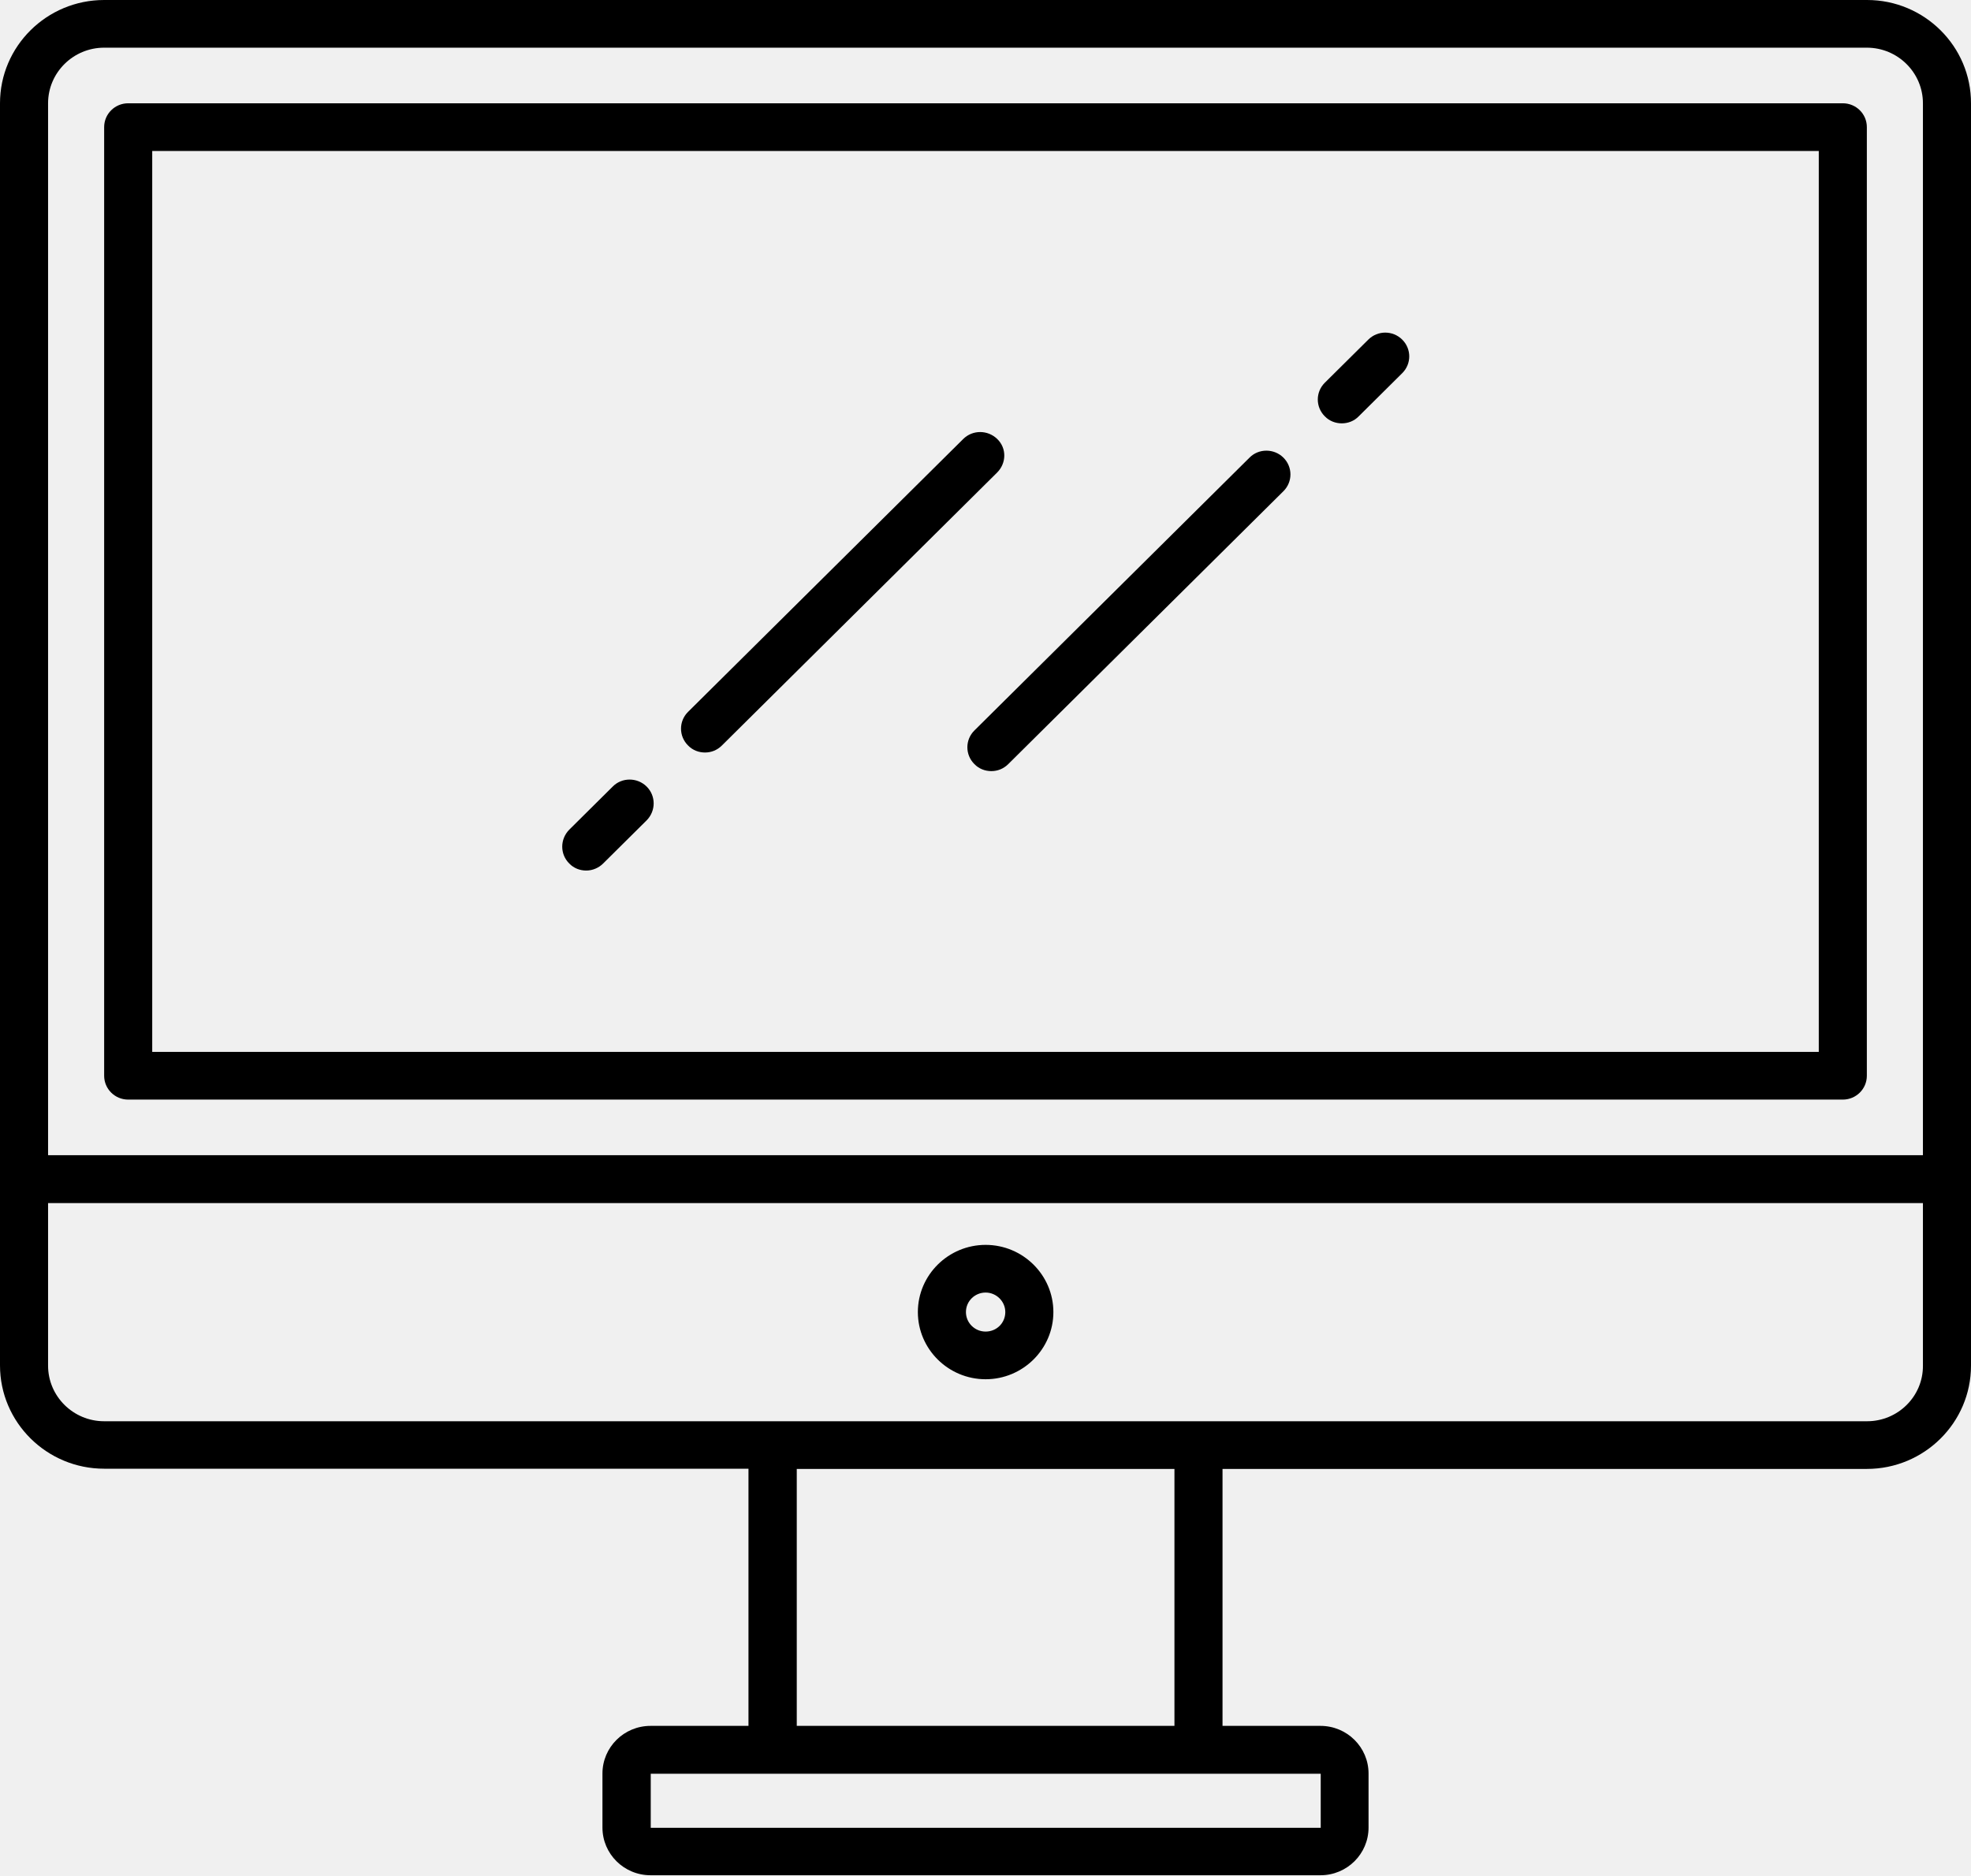
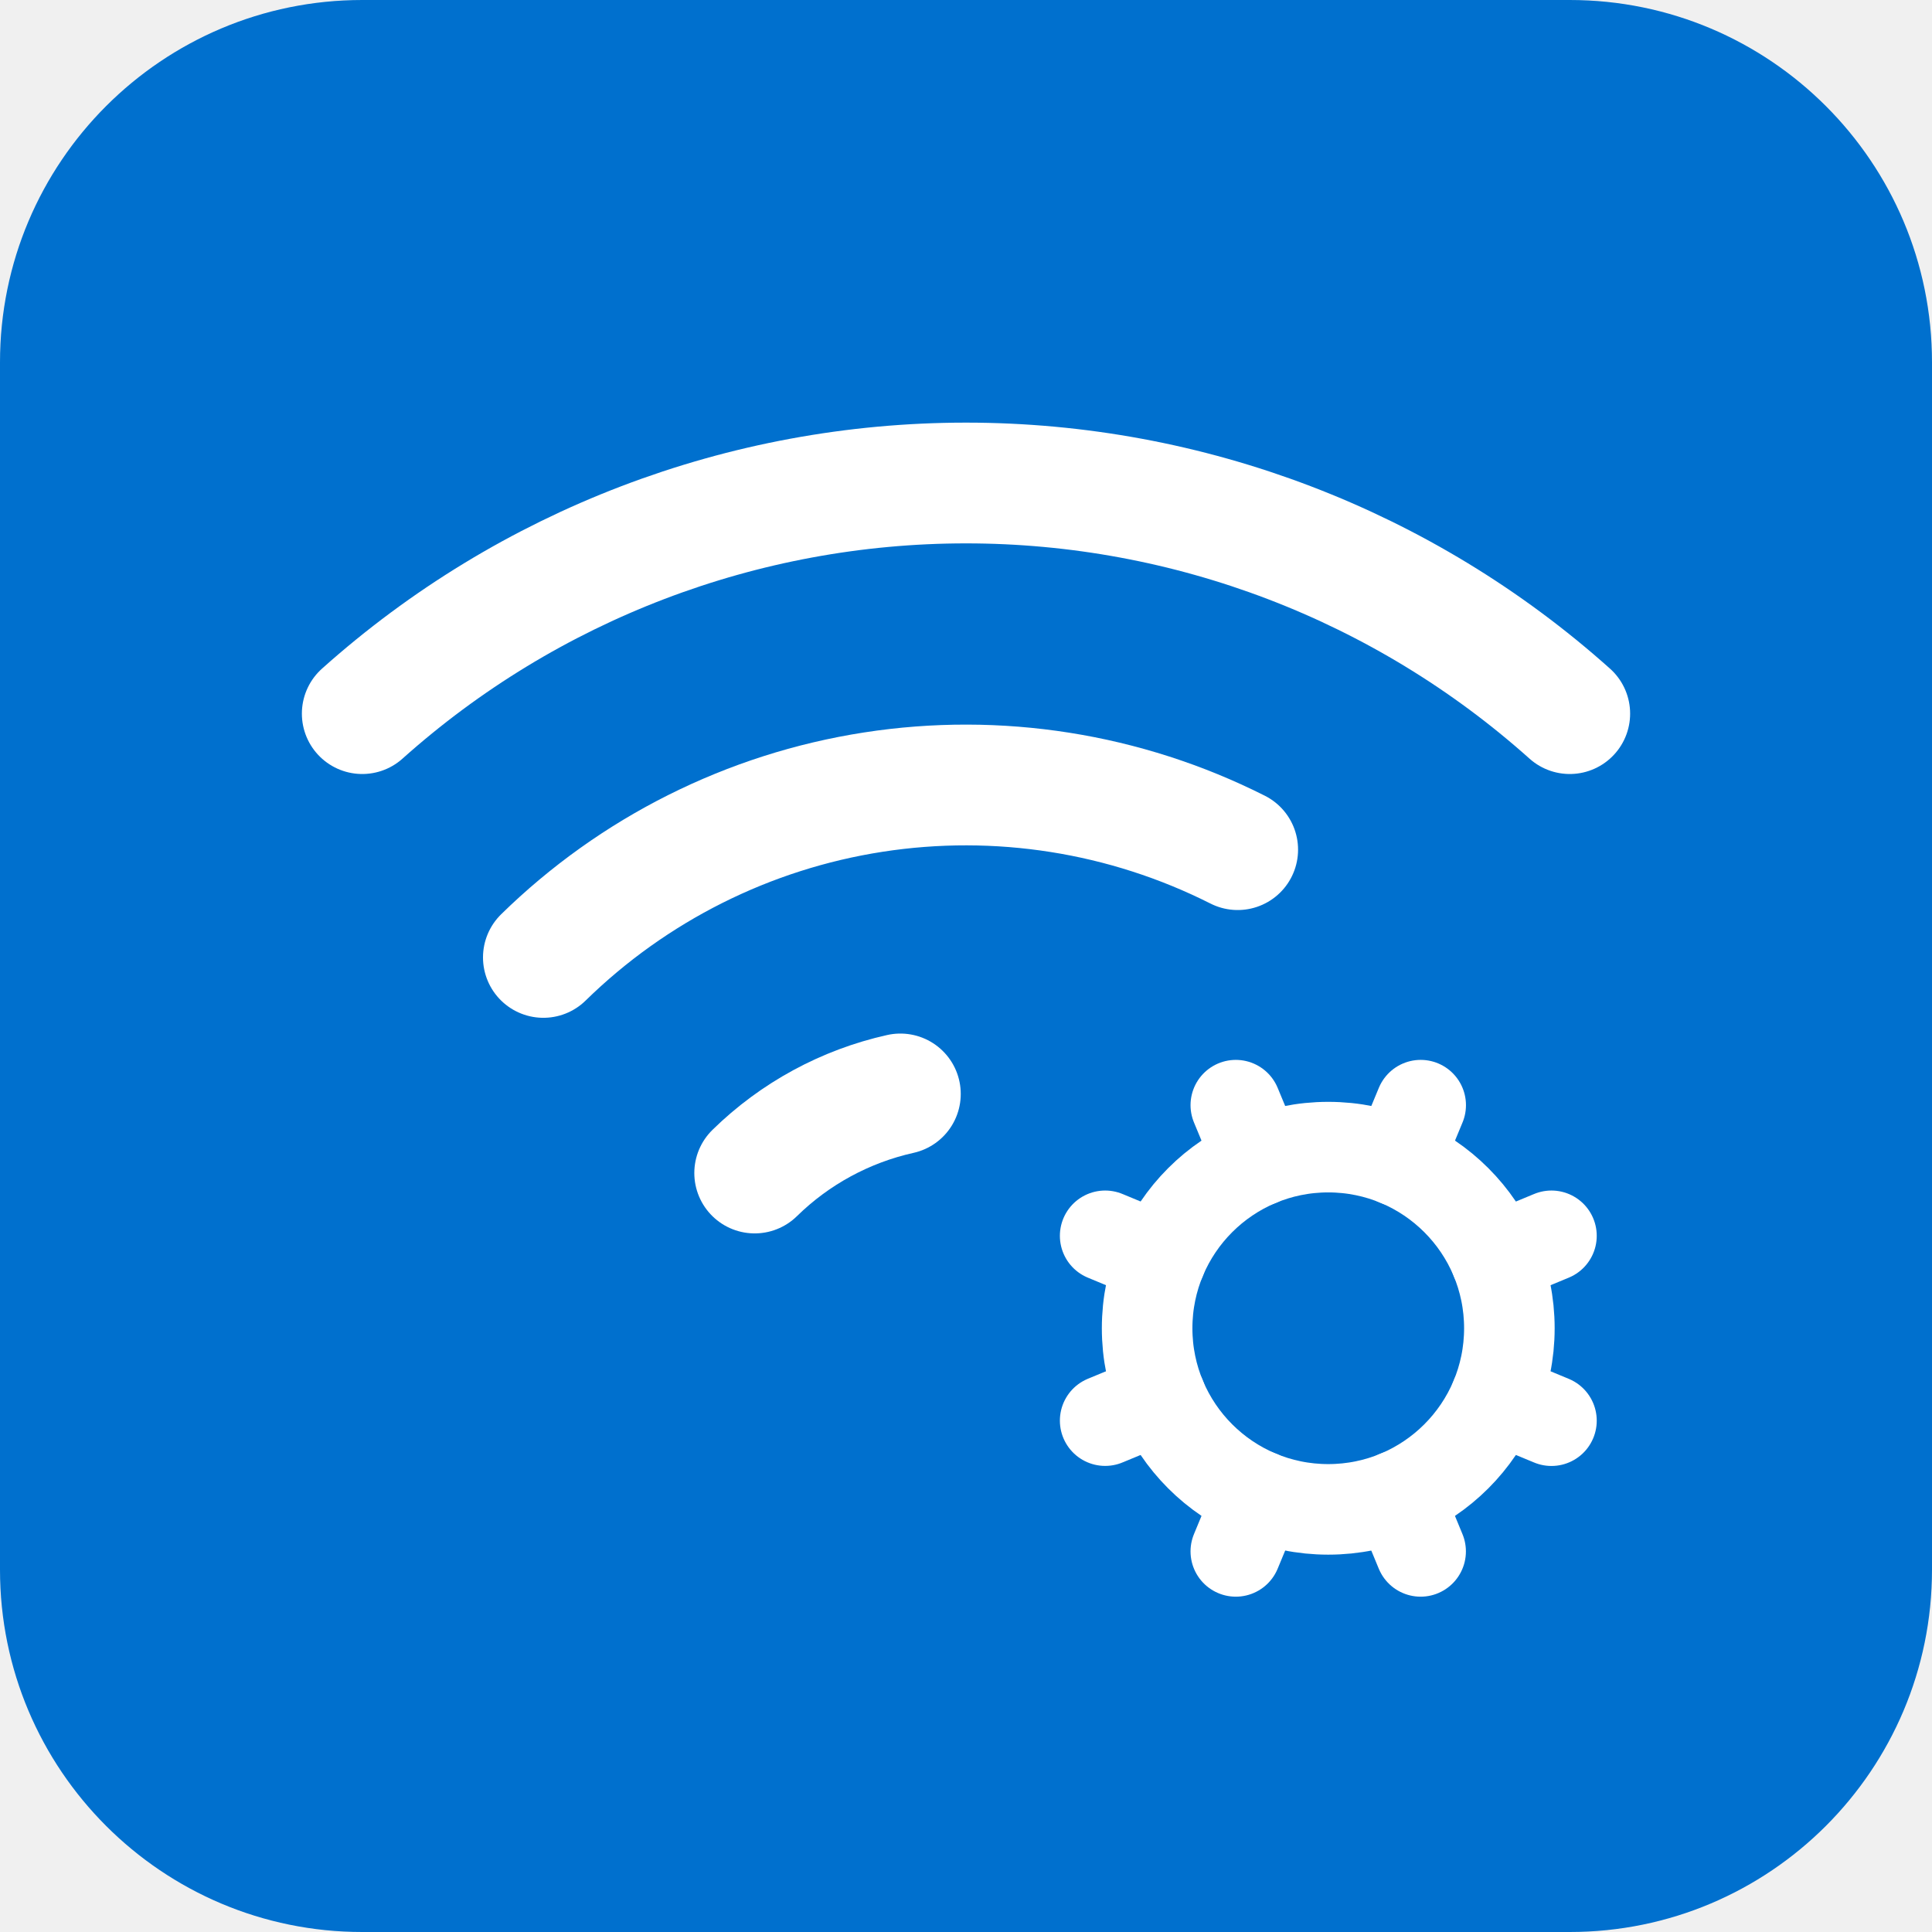
- <svg xmlns="http://www.w3.org/2000/svg" width="82" height="78" viewBox="0 0 82 78" fill="none">
-   <path d="M77.677 0H4.333C1.943 0 0 1.926 0 4.296V56.793C0 59.163 1.943 61.09 4.333 61.09H31.139V71.787H27.064C25.959 71.787 25.064 72.675 25.064 73.77V76.017C25.064 77.112 25.959 78 27.064 78H54.936C56.041 78 56.936 77.112 56.936 76.017V73.77C56.936 72.675 56.041 71.787 54.936 71.787H50.861V61.099H77.667C80.057 61.099 82 59.173 82 56.803V4.306C82.01 1.926 80.057 0 77.677 0ZM4.333 1.983H77.667C78.953 1.983 80 3.021 80 4.296V48.05H2V4.296C2 3.021 3.047 1.983 4.333 1.983ZM54.936 76.027H27.073V73.779H54.946V76.027H54.936ZM48.861 71.787H33.148V61.099H48.861V71.787ZM77.677 59.116H4.333C3.047 59.116 2 58.078 2 56.803V50.042H80V56.803C80.01 58.078 78.962 59.116 77.677 59.116ZM5.333 45.737H76.667C77.22 45.737 77.667 45.293 77.667 44.745V5.287C77.667 4.74 77.22 4.296 76.667 4.296H5.333C4.78 4.296 4.333 4.74 4.333 5.287V44.745C4.333 45.293 4.78 45.737 5.333 45.737ZM6.333 6.279H75.667V43.754H6.333V6.279ZM41.005 51.78C39.453 51.78 38.186 53.035 38.186 54.575C38.186 56.114 39.453 57.369 41.005 57.369C42.557 57.369 43.824 56.114 43.824 54.575C43.824 53.035 42.557 51.78 41.005 51.78ZM41.005 55.386C40.548 55.386 40.186 55.018 40.186 54.575C40.186 54.121 40.557 53.763 41.005 53.763C41.452 53.763 41.824 54.131 41.824 54.575C41.824 55.028 41.462 55.386 41.005 55.386ZM41.481 19.658L30.035 31.007C29.835 31.206 29.587 31.3 29.33 31.3C29.073 31.3 28.816 31.206 28.625 31.007C28.235 30.62 28.235 29.997 28.625 29.61L40.072 18.261C40.462 17.874 41.09 17.874 41.49 18.261C41.89 18.648 41.871 19.271 41.481 19.658ZM26.902 32.716C27.292 33.103 27.292 33.727 26.902 34.123L25.092 35.917C24.902 36.106 24.645 36.21 24.388 36.21C24.131 36.21 23.873 36.115 23.683 35.917C23.293 35.53 23.293 34.907 23.683 34.51L25.492 32.716C25.873 32.329 26.511 32.329 26.902 32.716ZM53.394 19.035C53.784 19.422 53.784 20.045 53.394 20.432L41.947 31.782C41.748 31.98 41.5 32.074 41.243 32.074C40.986 32.074 40.729 31.98 40.538 31.782C40.148 31.395 40.148 30.771 40.538 30.384L51.984 19.035C52.365 18.648 53.003 18.648 53.394 19.035ZM58.336 14.125C58.727 14.512 58.727 15.136 58.336 15.523L56.527 17.317C56.336 17.515 56.079 17.609 55.822 17.609C55.565 17.609 55.308 17.515 55.117 17.317C54.727 16.929 54.727 16.306 55.117 15.919L56.927 14.125C57.317 13.738 57.946 13.738 58.336 14.125Z" fill="black" />
+ <svg xmlns="http://www.w3.org/2000/svg" width="32" height="32" viewBox="0 0 32 32" fill="none">
+   <path d="M0 6C0 2.686 2.686 0 6 0H26C29.314 0 32 2.686 32 6V26C32 29.314 29.314 32 26 32H6C2.686 32 0 29.314 0 26V6Z" fill="#0070CE" />
+   <path d="M18.305 23.53L19.228 23.148" stroke="white" stroke-width="1.5" stroke-linecap="round" stroke-linejoin="round" />
+   <path d="M19.228 20.852L18.305 20.469" stroke="white" stroke-width="1.5" stroke-linecap="round" stroke-linejoin="round" />
+   <path d="M20.852 19.228L20.469 18.305" stroke="white" stroke-width="1.5" stroke-linecap="round" stroke-linejoin="round" />
+   <path d="M20.852 24.772L20.469 25.696" stroke="white" stroke-width="1.5" stroke-linecap="round" stroke-linejoin="round" />
+   <path d="M23.148 19.228L23.531 18.305" stroke="white" stroke-width="1.5" stroke-linecap="round" stroke-linejoin="round" />
+   <path d="M23.53 25.696L23.148 24.772" stroke="white" stroke-width="1.5" stroke-linecap="round" stroke-linejoin="round" />
+   <path d="M6 11.82C8.75 9.36 12.31 8 16 8C19.69 8 23.25 9.36 26 11.82" stroke="white" stroke-width="2" stroke-linecap="round" stroke-linejoin="round" />
+   <path d="M24.773 20.852L25.697 20.469" stroke="white" stroke-width="1.5" stroke-linecap="round" stroke-linejoin="round" />
+   <path d="M24.773 23.148L25.697 23.531" stroke="white" stroke-width="1.5" stroke-linecap="round" stroke-linejoin="round" />
+   <path d="M9 15.858C10.491 14.398 12.401 13.44 14.464 13.12C16.526 12.8 18.637 13.133 20.5 14.073" stroke="white" stroke-width="2" stroke-linecap="round" stroke-linejoin="round" />
+   <path d="M12.5 19.429C13.166 18.776 14.002 18.322 14.913 18.119" stroke="white" stroke-width="2" stroke-linecap="round" stroke-linejoin="round" />
+   <path d="M22 25C23.657 25 25 23.657 25 22C25 20.343 23.657 19 22 19C20.343 19 19 20.343 19 22C19 23.657 20.343 25 22 25Z" stroke="white" stroke-width="1.5" stroke-linecap="round" stroke-linejoin="round" />
</svg>
